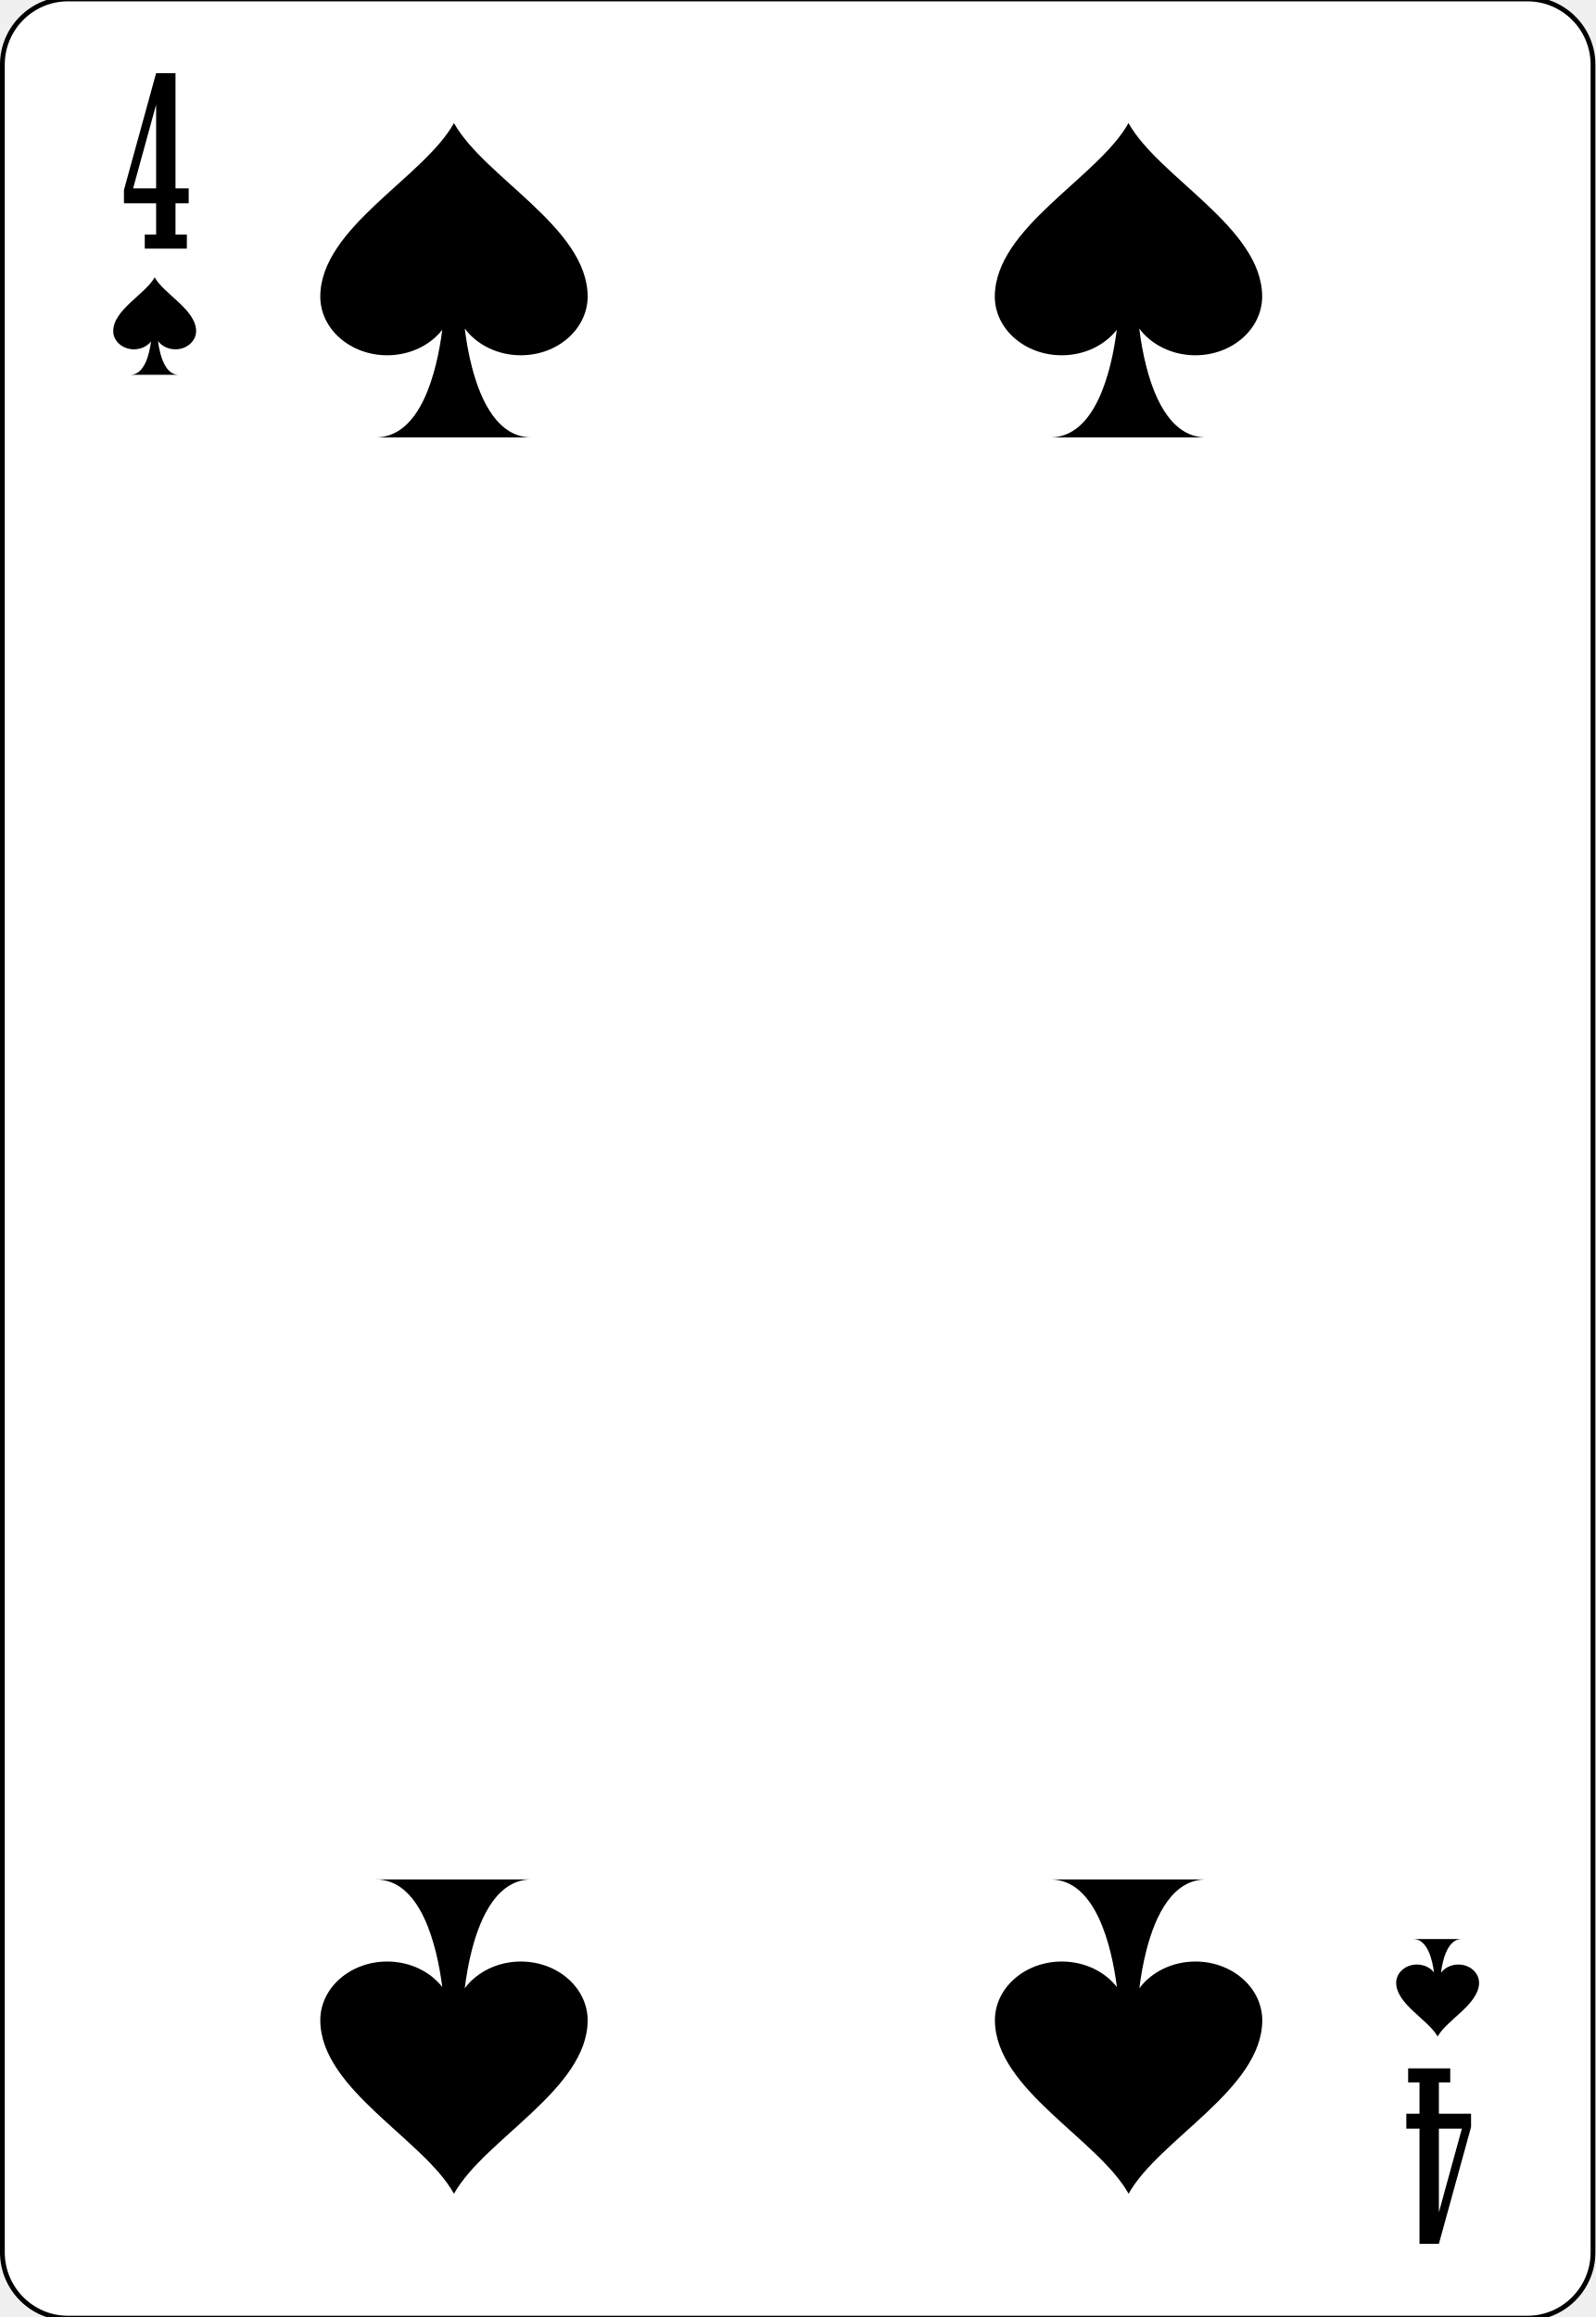
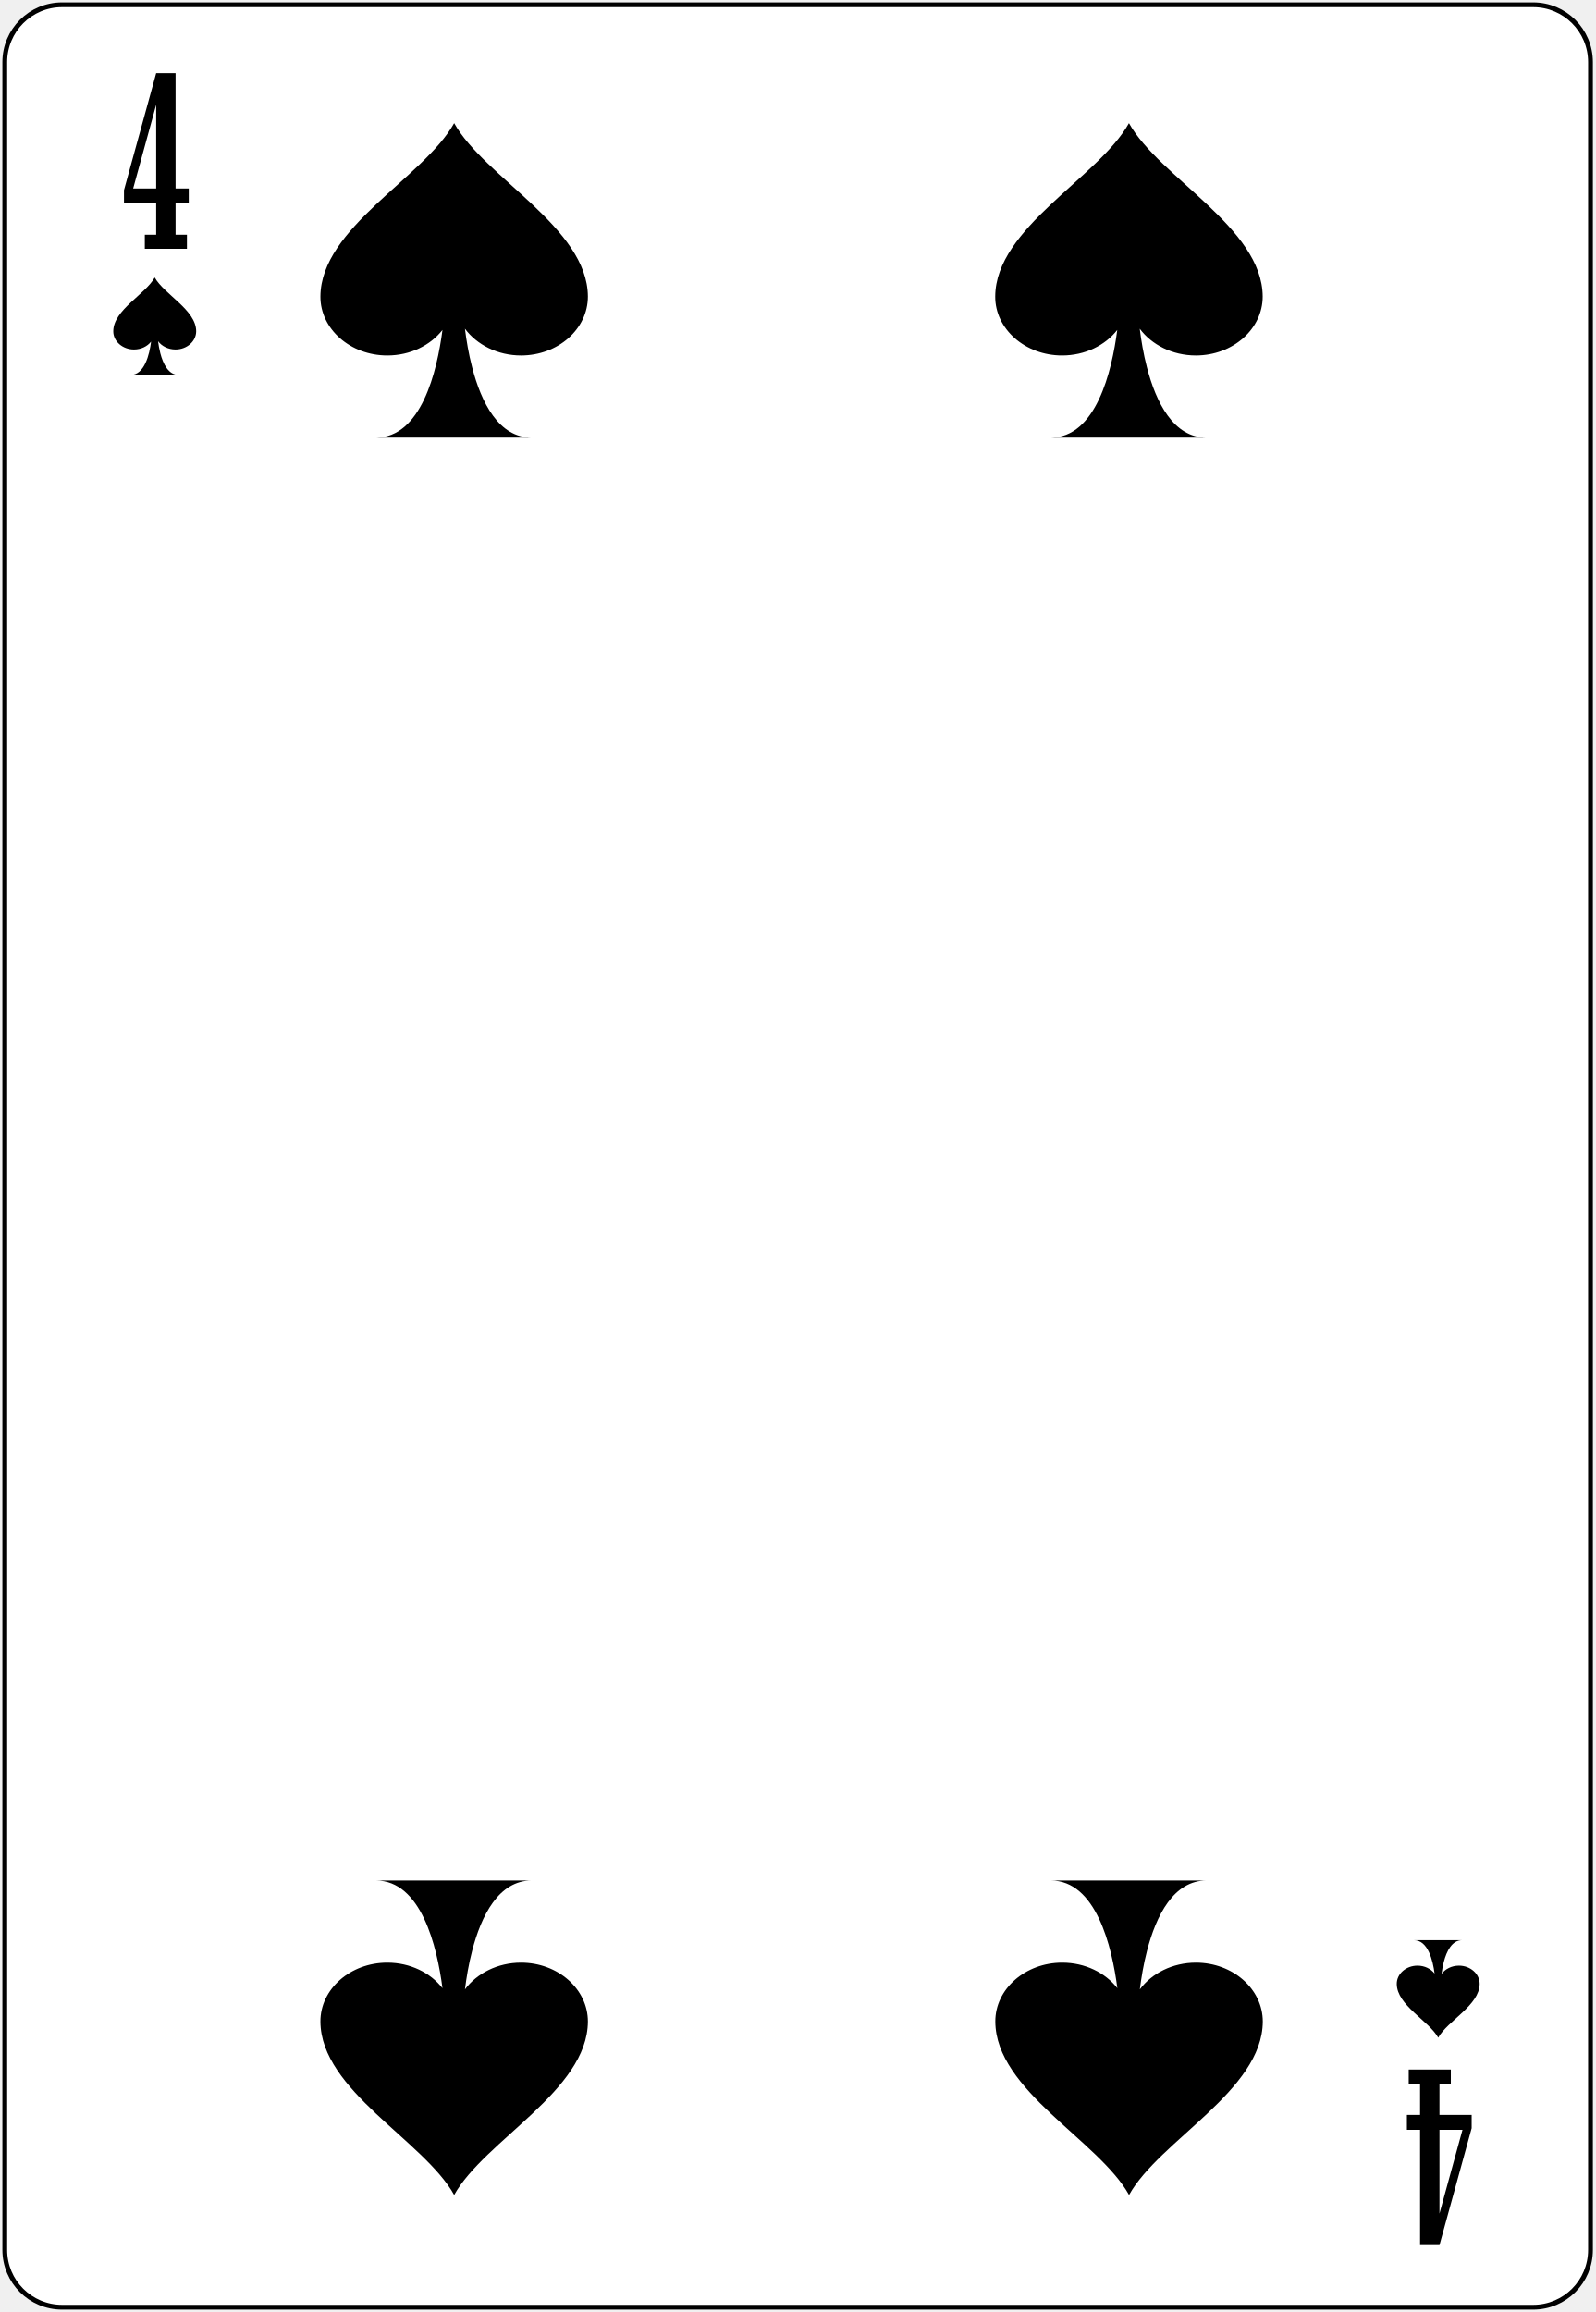
- <svg xmlns="http://www.w3.org/2000/svg" xmlns:xlink="http://www.w3.org/1999/xlink" version="1.0" width="100%" height="100%" viewBox="0 0 167.08 242.66" id="svg2" xml:space="preserve">
+ <svg xmlns="http://www.w3.org/2000/svg" xmlns:xlink="http://www.w3.org/1999/xlink" version="1.0" width="100%" height="100%" viewBox="0 0 167 242" id="svg2" xml:space="preserve">
  <defs id="defs88" />
-   <path d="M 166.83,235.89 C 166.83,239.68 163.75,242.78 159.96,242.78 L 7.11,242.78 C 3.33,242.78 0.25,239.68 0.25,235.89 L 0.25,6.77 C 0.25,2.98 3.33,-0.11 7.11,-0.11 L 159.96,-0.11 C 163.75,-0.11 166.83,2.98 166.83,6.77 L 166.83,235.89 L 166.83,235.89 z" id="bg" style="fill:#ffffff;stroke:#000000;stroke-width:0.5;" />
+   <rect x="0.5" y="0.5" width="166" height="241" rx="6" style="fill:#ffffff;stroke:#000000;stroke-width:0.5;" />
  <path d="M 19.57,26.04 L 15.16,26.04 L 15.16,24.57 L 16.35,24.57 L 16.35,21.29 L 12.98,21.29 L 12.98,19.9 L 16.35,7.66 L 18.38,7.66 L 18.38,19.73 L 19.76,19.73 L 19.76,21.29 L 18.38,21.29 L 18.38,24.57 L 19.57,24.57 L 19.57,26.04 z M 16.35,19.73 L 16.35,10.96 L 13.94,19.73 L 16.35,19.73 z" id="val" style="stroke:none" />
  <use transform="matrix(-1,0,0,-1,167.04,242.66)" id="val2" x="0" y="0" width="167.08" height="242.66" xlink:href="#val" />
  <path d="M 59.43,16.56 C 55.47,23.69 41.97,30.23 41.93,39.25 C 41.91,43.5 45.85,46.96 50.68,46.96 C 53.68,46.96 56.32,45.64 57.9,43.62 C 57.19,49.09 55.11,57.71 49.18,57.71 L 69.59,57.71 C 65.26,57.72 62.97,53.11 61.78,48.5 C 61.32,46.74 61.03,44.97 60.84,43.46 C 62.4,45.56 65.12,46.96 68.18,46.96 C 73.02,46.96 76.93,43.5 76.93,39.25 C 76.89,30.23 63.4,23.69 59.43,16.56 z" transform="matrix(0.8,0,0,0.8,0,-0.36)" id="p2176" style="fill-rule:nonzero;stroke-miterlimit:4" />
  <use transform="translate(70.64,0)" id="use2409" x="0" y="0" width="167.08" height="242.66" xlink:href="#p2176" />
  <use transform="matrix(1,0,0,-1,-70.64,242.64)" id="use2411" x="0" y="0" width="167.08" height="242.66" xlink:href="#use2409" />
  <use transform="translate(70.65,1.32e-5)" id="use2413" x="0" y="0" width="167.08" height="242.66" xlink:href="#use2411" />
  <use transform="matrix(0.31,0,0,0.31,1.46,25.05)" id="use2391" x="0" y="0" width="167.08" height="242.66" xlink:href="#p2176" />
  <use transform="matrix(0.31,0,0,-0.31,135.82,217.28)" id="use2393" x="0" y="0" width="167.08" height="242.66" xlink:href="#p2176" />
</svg>
